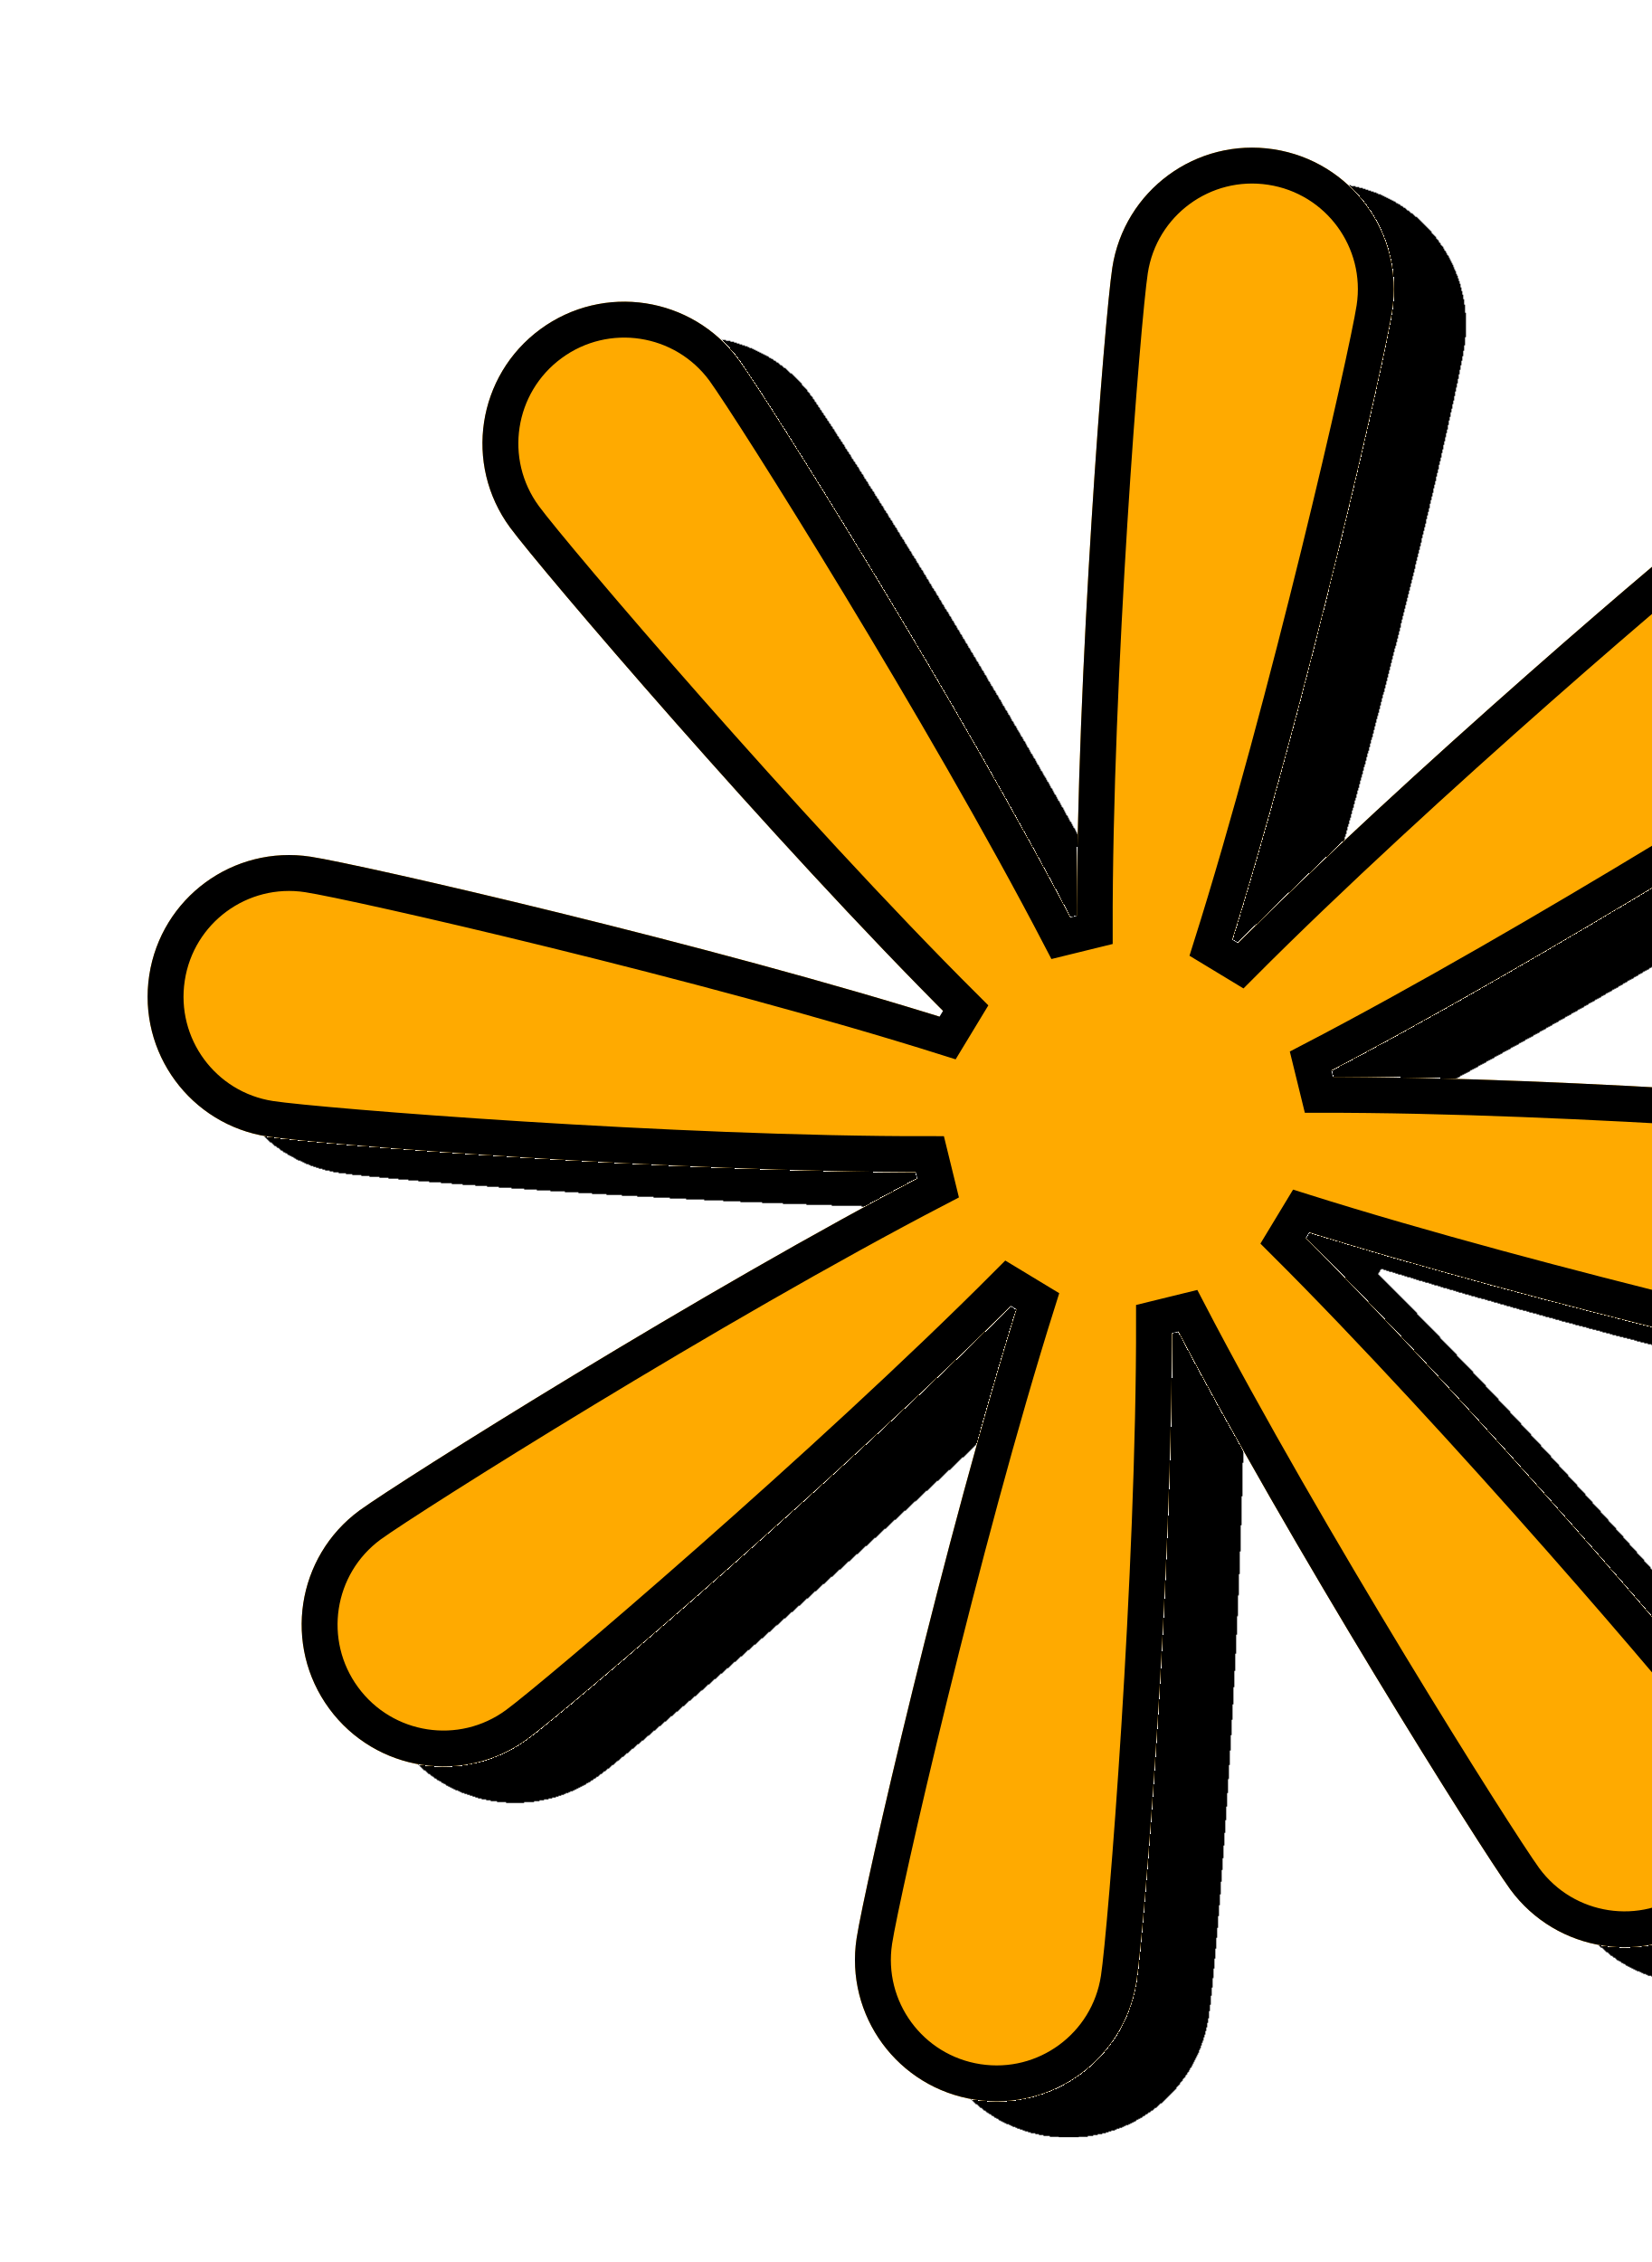
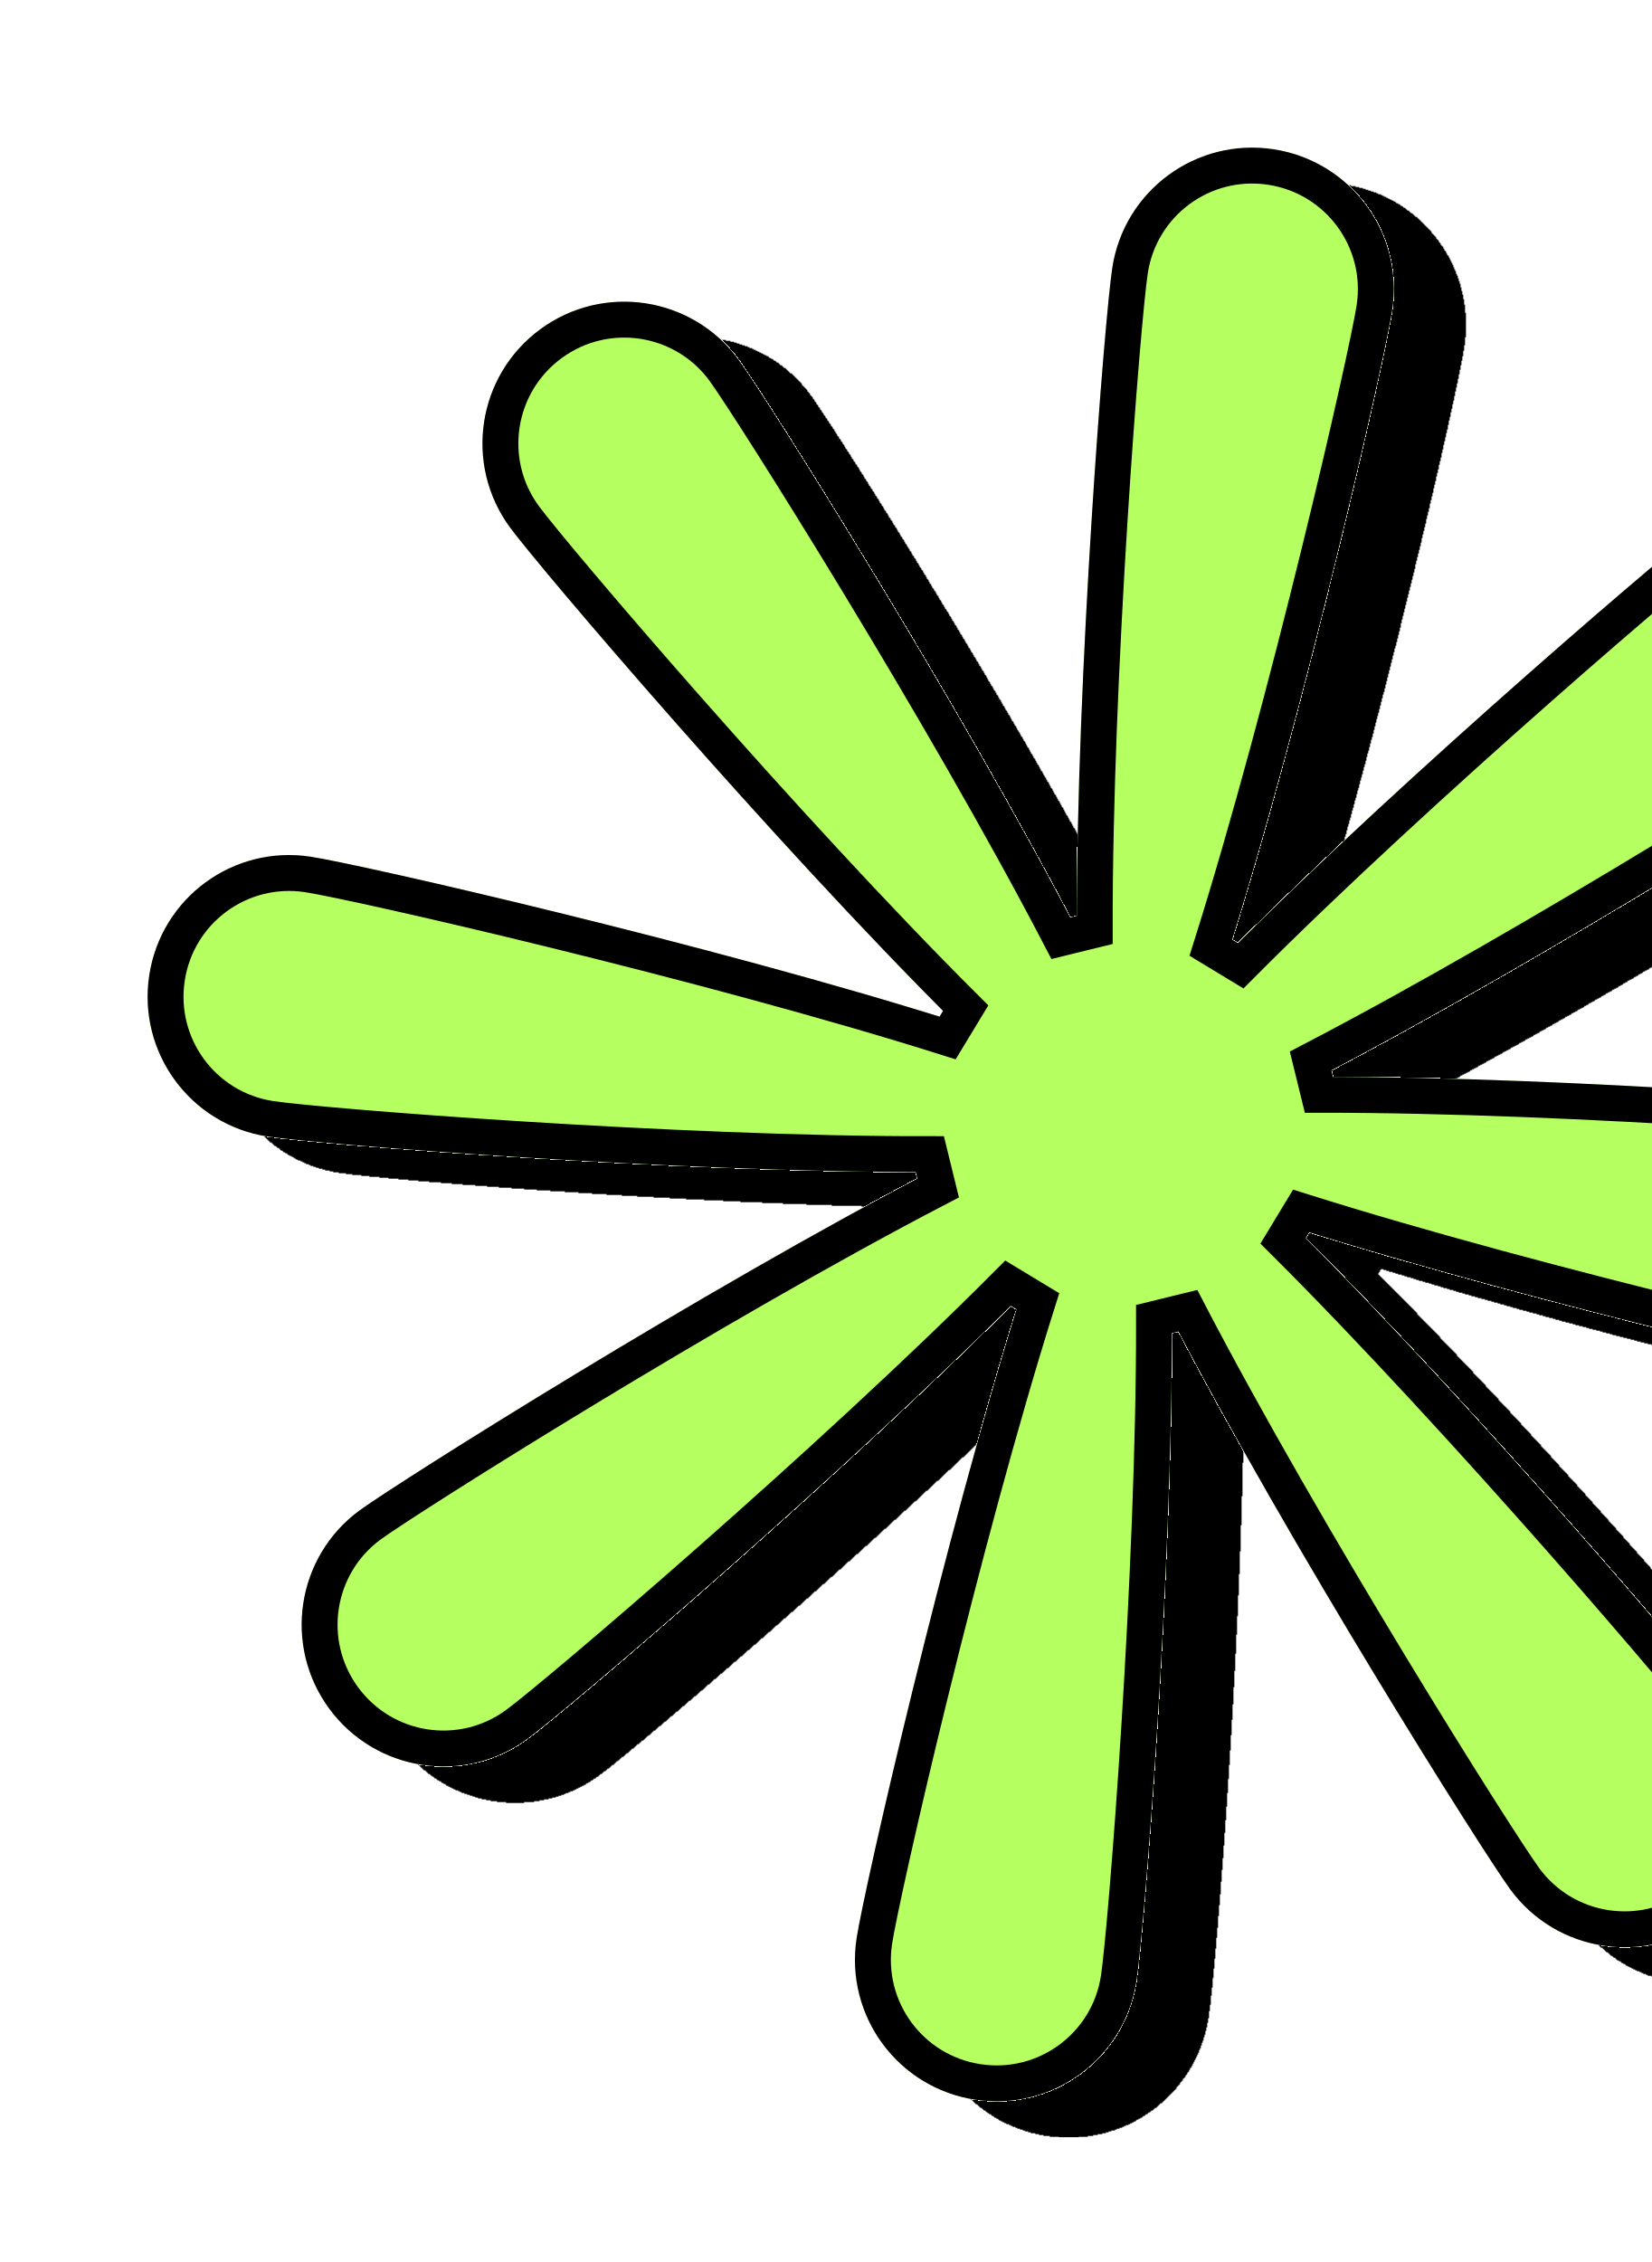
<svg xmlns="http://www.w3.org/2000/svg" width="92" height="126" viewBox="0 0 92 126" fill="none">
  <g filter="url(#filter0_d_610_2441)">
-     <path d="M110.357 61.964C107.597 61.542 87.698 59.957 73.473 59.985C86.097 53.42 102.988 42.775 105.245 41.139C108.762 38.556 109.518 33.617 106.935 30.1C104.352 26.583 99.413 25.827 95.896 28.411C93.663 30.051 78.45 43.008 68.409 53.09C72.691 39.525 77.131 20.063 77.554 17.303C78.213 12.994 75.261 8.975 70.952 8.315C66.643 7.656 62.624 10.608 61.964 14.917C61.542 17.677 59.957 37.576 59.985 51.801C53.42 39.176 42.775 22.286 41.139 20.029C38.556 16.512 33.617 15.756 30.1 18.339C26.583 20.922 25.827 25.86 28.411 29.378C30.051 31.611 43.008 46.824 53.09 56.865C39.525 52.583 20.063 48.142 17.303 47.72C12.994 47.06 8.975 50.013 8.315 54.322C7.656 58.631 10.608 62.65 14.917 63.31C17.677 63.732 37.576 65.317 51.801 65.289C39.176 71.854 22.286 82.499 20.029 84.135C16.512 86.718 15.756 91.656 18.339 95.174C20.922 98.691 25.86 99.447 29.378 96.863C31.611 95.223 46.824 82.266 56.865 72.183C52.583 85.749 48.142 105.211 47.72 107.971C47.06 112.28 50.013 116.299 54.322 116.959C58.631 117.618 62.65 114.666 63.31 110.357C63.732 107.597 65.317 87.698 65.289 73.473C71.854 86.097 82.499 102.988 84.135 105.245C86.718 108.762 91.656 109.518 95.174 106.935C98.691 104.352 99.447 99.413 96.863 95.896C95.223 93.663 82.266 78.45 72.183 68.409C85.749 72.691 105.211 77.131 107.971 77.554C112.28 78.213 116.299 75.261 116.959 70.952C117.618 66.643 114.666 62.624 110.357 61.964Z" fill="#FFAA00" />
+     <path d="M110.357 61.964C107.597 61.542 87.698 59.957 73.473 59.985C86.097 53.42 102.988 42.775 105.245 41.139C108.762 38.556 109.518 33.617 106.935 30.1C104.352 26.583 99.413 25.827 95.896 28.411C93.663 30.051 78.45 43.008 68.409 53.09C72.691 39.525 77.131 20.063 77.554 17.303C78.213 12.994 75.261 8.975 70.952 8.315C66.643 7.656 62.624 10.608 61.964 14.917C61.542 17.677 59.957 37.576 59.985 51.801C53.42 39.176 42.775 22.286 41.139 20.029C38.556 16.512 33.617 15.756 30.1 18.339C26.583 20.922 25.827 25.86 28.411 29.378C30.051 31.611 43.008 46.824 53.09 56.865C39.525 52.583 20.063 48.142 17.303 47.72C12.994 47.06 8.975 50.013 8.315 54.322C7.656 58.631 10.608 62.65 14.917 63.31C17.677 63.732 37.576 65.317 51.801 65.289C39.176 71.854 22.286 82.499 20.029 84.135C16.512 86.718 15.756 91.656 18.339 95.174C20.922 98.691 25.86 99.447 29.378 96.863C31.611 95.223 46.824 82.266 56.865 72.183C52.583 85.749 48.142 105.211 47.72 107.971C47.06 112.28 50.013 116.299 54.322 116.959C58.631 117.618 62.65 114.666 63.31 110.357C63.732 107.597 65.317 87.698 65.289 73.473C71.854 86.097 82.499 102.988 84.135 105.245C86.718 108.762 91.656 109.518 95.174 106.935C98.691 104.352 99.447 99.413 96.863 95.896C95.223 93.663 82.266 78.45 72.183 68.409C85.749 72.691 105.211 77.131 107.971 77.554C112.28 78.213 116.299 75.261 116.959 70.952C117.618 66.643 114.666 62.624 110.357 61.964Z" fill="#B5FF60" />
    <path d="M73.012 59.098L73.475 60.985C87.666 60.957 107.512 62.54 110.206 62.953C113.969 63.529 116.546 67.038 115.97 70.801C115.394 74.564 111.885 77.141 108.122 76.565C105.428 76.153 86.018 71.727 72.484 67.455L71.478 69.118C81.536 79.135 94.456 94.308 96.057 96.488C98.314 99.56 97.653 103.873 94.582 106.129C91.51 108.385 87.199 107.725 84.942 104.655C83.334 102.435 72.722 85.598 66.176 73.012L64.289 73.475C64.316 87.666 62.734 107.512 62.321 110.206C61.745 113.969 58.236 116.546 54.473 115.97C50.71 115.394 48.133 111.885 48.709 108.122C49.121 105.428 53.547 86.018 57.818 72.484L56.156 71.478C46.139 81.536 30.965 94.456 28.785 96.057C25.714 98.314 21.401 97.653 19.145 94.582C16.889 91.51 17.548 87.2 20.618 84.943C22.837 83.335 39.675 72.722 52.262 66.176L51.799 64.289C37.608 64.316 17.762 62.734 15.068 62.321C11.305 61.745 8.728 58.236 9.304 54.473C9.88 50.71 13.389 48.133 17.152 48.709C19.846 49.121 39.256 53.547 52.789 57.818L53.796 56.156C43.738 46.139 30.817 30.965 29.216 28.785C26.96 25.714 27.62 21.401 30.692 19.145C33.763 16.889 38.074 17.548 40.331 20.618C41.939 22.837 52.552 39.676 59.098 52.262L60.985 51.799C60.957 37.608 62.54 17.762 62.953 15.068C63.529 11.305 67.038 8.728 70.801 9.304C74.564 9.88 77.141 13.389 76.565 17.152C76.153 19.846 71.727 39.256 67.455 52.789L69.118 53.796C79.135 43.738 94.308 30.817 96.488 29.216C99.56 26.96 103.873 27.62 106.129 30.692C108.385 33.764 107.725 38.075 104.655 40.331C102.435 41.94 85.597 52.552 73.012 59.098Z" stroke="black" stroke-width="2" />
  </g>
  <defs>
    <filter id="filter0_d_610_2441" x="8.223" y="8.223" width="112.828" height="110.828" filterUnits="userSpaceOnUse" color-interpolation-filters="sRGB">
      <feFlood flood-opacity="0" result="BackgroundImageFix" />
      <feColorMatrix in="SourceAlpha" type="matrix" values="0 0 0 0 0 0 0 0 0 0 0 0 0 0 0 0 0 0 127 0" result="hardAlpha" />
      <feOffset dx="4" dy="2" />
      <feComposite in2="hardAlpha" operator="out" />
      <feColorMatrix type="matrix" values="0 0 0 0 0 0 0 0 0 0 0 0 0 0 0 0 0 0 1 0" />
      <feBlend mode="normal" in2="BackgroundImageFix" result="effect1_dropShadow_610_2441" />
      <feBlend mode="normal" in="SourceGraphic" in2="effect1_dropShadow_610_2441" result="shape" />
    </filter>
  </defs>
</svg>
